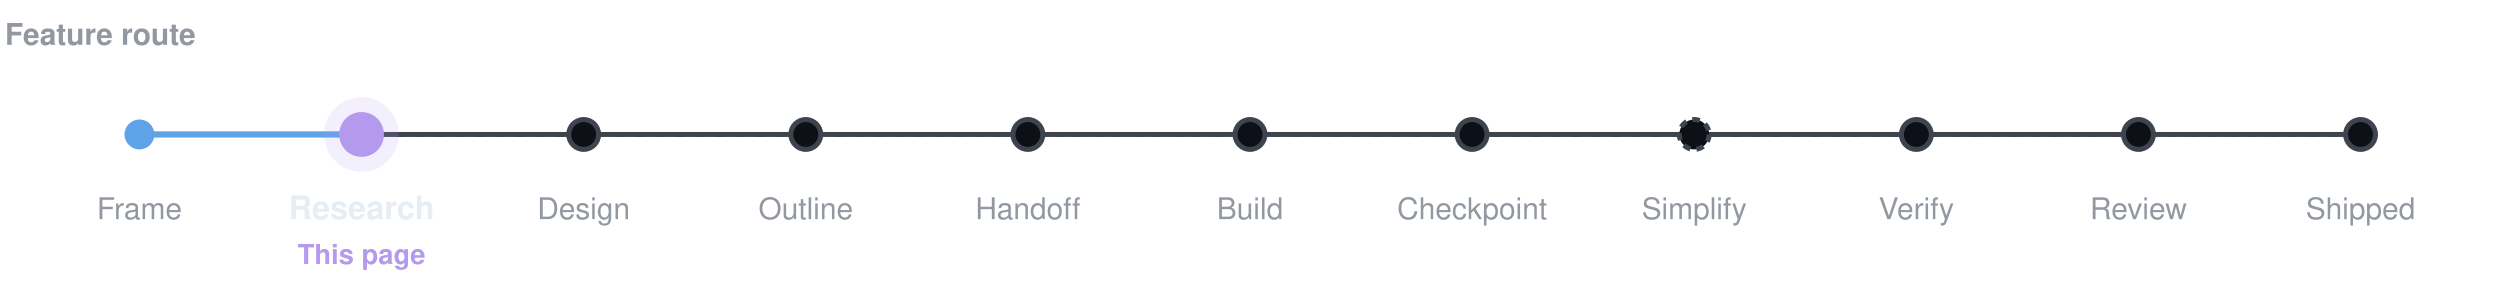
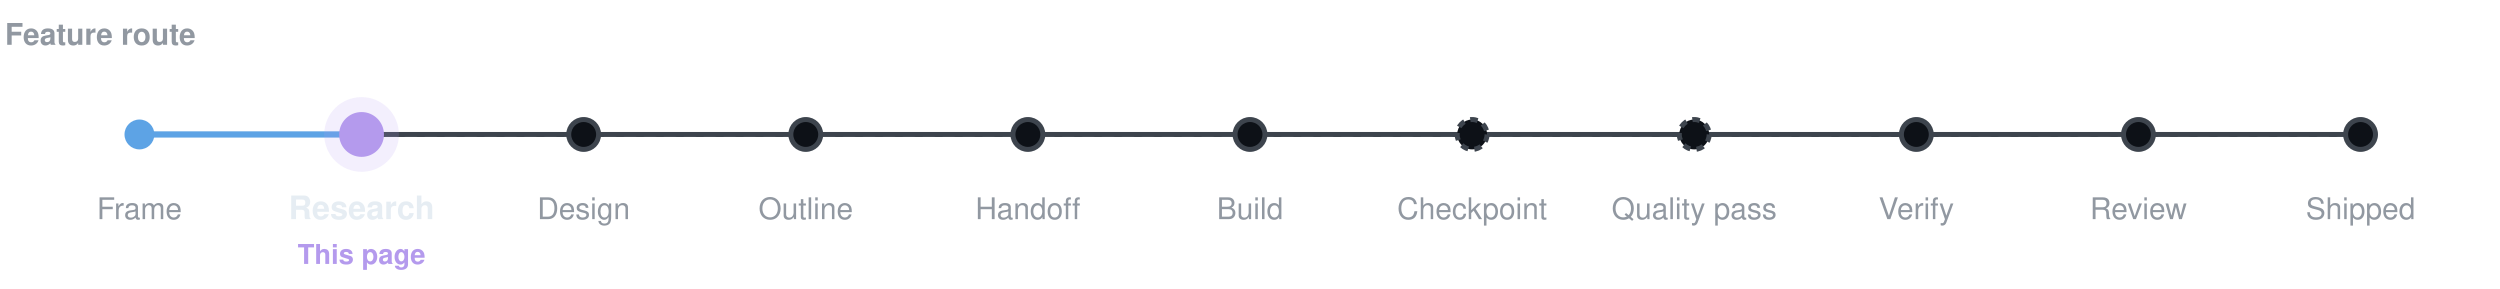
<svg xmlns="http://www.w3.org/2000/svg" width="1004" height="116" viewBox="-2 -2 1004 116" role="img" aria-label="Feature route: Research highlighted">
  <text x="0" y="16" font-family="-apple-system, BlinkMacSystemFont, 'Segoe UI', 'Helvetica Neue', Helvetica, Arial, sans-serif" font-size="12" font-weight="600" fill="#9198a1" text-anchor="start">Feature route</text>
  <line x1="54.0" y1="52" x2="946.0" y2="52" stroke="#30363d" stroke-width="2" stroke-dasharray="2 6" stroke-linecap="round" />
  <line x1="54.0" y1="52" x2="946.0" y2="52" stroke="#3d444d" stroke-width="2" />
  <line x1="54.0" y1="52" x2="143.2" y2="52" stroke="#5da3e5" stroke-width="2.5" />
  <circle cx="54.0" cy="52" r="6" fill="#5da3e5" />
  <text x="54.0" y="86" font-family="-apple-system, BlinkMacSystemFont, 'Segoe UI', 'Helvetica Neue', Helvetica, Arial, sans-serif" font-size="12" font-weight="500" fill="#9198a1" text-anchor="middle">Frame</text>
  <circle cx="143.2" cy="52" r="15" fill="#b49aed" fill-opacity="0.16" />
  <circle cx="143.2" cy="52" r="9" fill="#b49aed" />
  <text x="143.2" y="86" font-family="-apple-system, BlinkMacSystemFont, 'Segoe UI', 'Helvetica Neue', Helvetica, Arial, sans-serif" font-size="13" font-weight="700" fill="#e6edf3" text-anchor="middle">Research</text>
  <text x="143.2" y="104" font-family="-apple-system, BlinkMacSystemFont, 'Segoe UI', 'Helvetica Neue', Helvetica, Arial, sans-serif" font-size="11" font-weight="600" fill="#b49aed" text-anchor="middle">This page</text>
  <circle cx="232.4" cy="52" r="6" fill="#0d1117" stroke="#3d444d" stroke-width="2" />
  <text x="232.4" y="86" font-family="-apple-system, BlinkMacSystemFont, 'Segoe UI', 'Helvetica Neue', Helvetica, Arial, sans-serif" font-size="12" font-weight="500" fill="#9198a1" text-anchor="middle">Design</text>
  <circle cx="321.6" cy="52" r="6" fill="#0d1117" stroke="#3d444d" stroke-width="2" />
  <text x="321.6" y="86" font-family="-apple-system, BlinkMacSystemFont, 'Segoe UI', 'Helvetica Neue', Helvetica, Arial, sans-serif" font-size="12" font-weight="500" fill="#9198a1" text-anchor="middle">Outline</text>
  <circle cx="410.8" cy="52" r="6" fill="#0d1117" stroke="#3d444d" stroke-width="2" />
  <text x="410.8" y="86" font-family="-apple-system, BlinkMacSystemFont, 'Segoe UI', 'Helvetica Neue', Helvetica, Arial, sans-serif" font-size="12" font-weight="500" fill="#9198a1" text-anchor="middle">Handoff</text>
  <circle cx="500.0" cy="52" r="6" fill="#0d1117" stroke="#3d444d" stroke-width="2" />
  <text x="500.0" y="86" font-family="-apple-system, BlinkMacSystemFont, 'Segoe UI', 'Helvetica Neue', Helvetica, Arial, sans-serif" font-size="12" font-weight="500" fill="#9198a1" text-anchor="middle">Build</text>
-   <circle cx="589.2" cy="52" r="6" fill="#0d1117" stroke="#3d444d" stroke-width="2" />
+   <circle cx="589.2" cy="52" r="6" fill="#0d1117" stroke="#3d444d" stroke-width="2" stroke-dasharray="3 2.5" />
  <text x="589.2" y="86" font-family="-apple-system, BlinkMacSystemFont, 'Segoe UI', 'Helvetica Neue', Helvetica, Arial, sans-serif" font-size="12" font-weight="500" fill="#9198a1" text-anchor="middle">Checkpoint</text>
  <circle cx="678.4" cy="52" r="6" fill="#0d1117" stroke="#3d444d" stroke-width="2" stroke-dasharray="3 2.5" />
-   <text x="678.4" y="86" font-family="-apple-system, BlinkMacSystemFont, 'Segoe UI', 'Helvetica Neue', Helvetica, Arial, sans-serif" font-size="12" font-weight="500" fill="#9198a1" text-anchor="middle">Simplify</text>
+   <text x="678.4" y="86" font-family="-apple-system, BlinkMacSystemFont, 'Segoe UI', 'Helvetica Neue', Helvetica, Arial, sans-serif" font-size="12" font-weight="500" fill="#9198a1" text-anchor="middle">Quality pass</text>
  <circle cx="767.6" cy="52" r="6" fill="#0d1117" stroke="#3d444d" stroke-width="2" />
  <text x="767.6" y="86" font-family="-apple-system, BlinkMacSystemFont, 'Segoe UI', 'Helvetica Neue', Helvetica, Arial, sans-serif" font-size="12" font-weight="500" fill="#9198a1" text-anchor="middle">Verify</text>
  <circle cx="856.8" cy="52" r="6" fill="#0d1117" stroke="#3d444d" stroke-width="2" />
  <text x="856.8" y="86" font-family="-apple-system, BlinkMacSystemFont, 'Segoe UI', 'Helvetica Neue', Helvetica, Arial, sans-serif" font-size="12" font-weight="500" fill="#9198a1" text-anchor="middle">Review</text>
  <circle cx="946.0" cy="52" r="6" fill="#0d1117" stroke="#3d444d" stroke-width="2" />
  <text x="946.0" y="86" font-family="-apple-system, BlinkMacSystemFont, 'Segoe UI', 'Helvetica Neue', Helvetica, Arial, sans-serif" font-size="12" font-weight="500" fill="#9198a1" text-anchor="middle">Shipped</text>
</svg>
